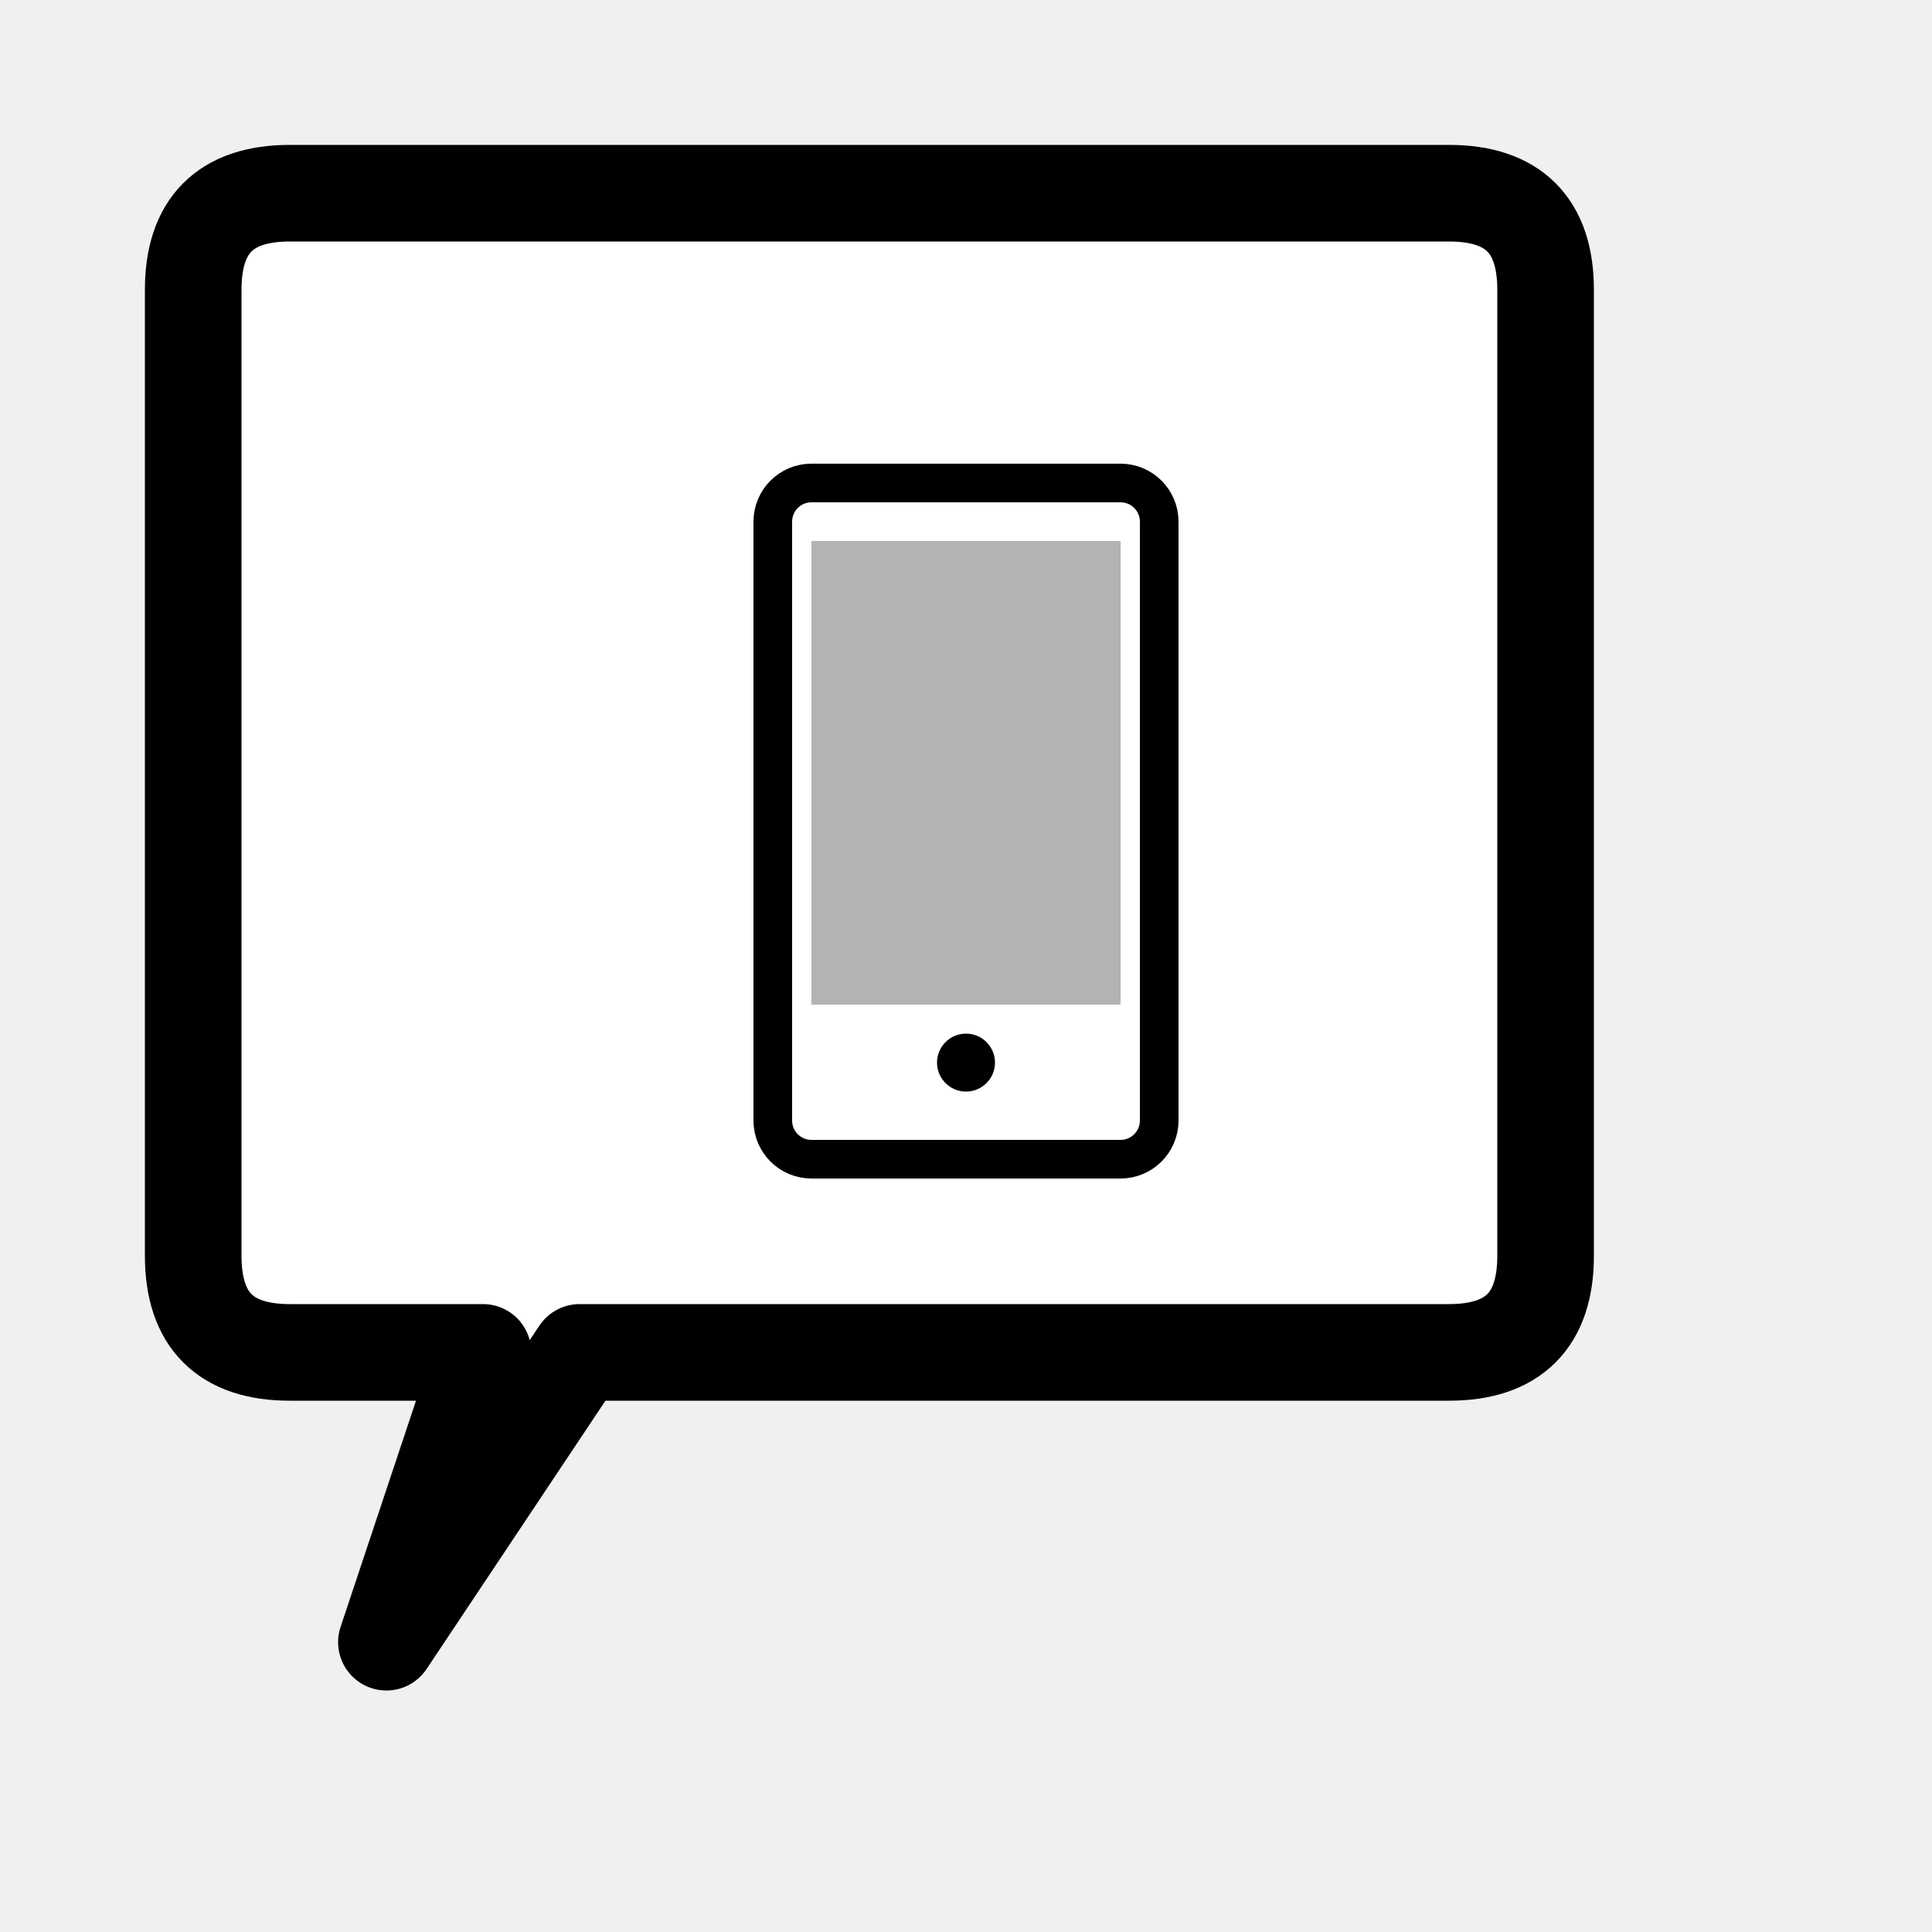
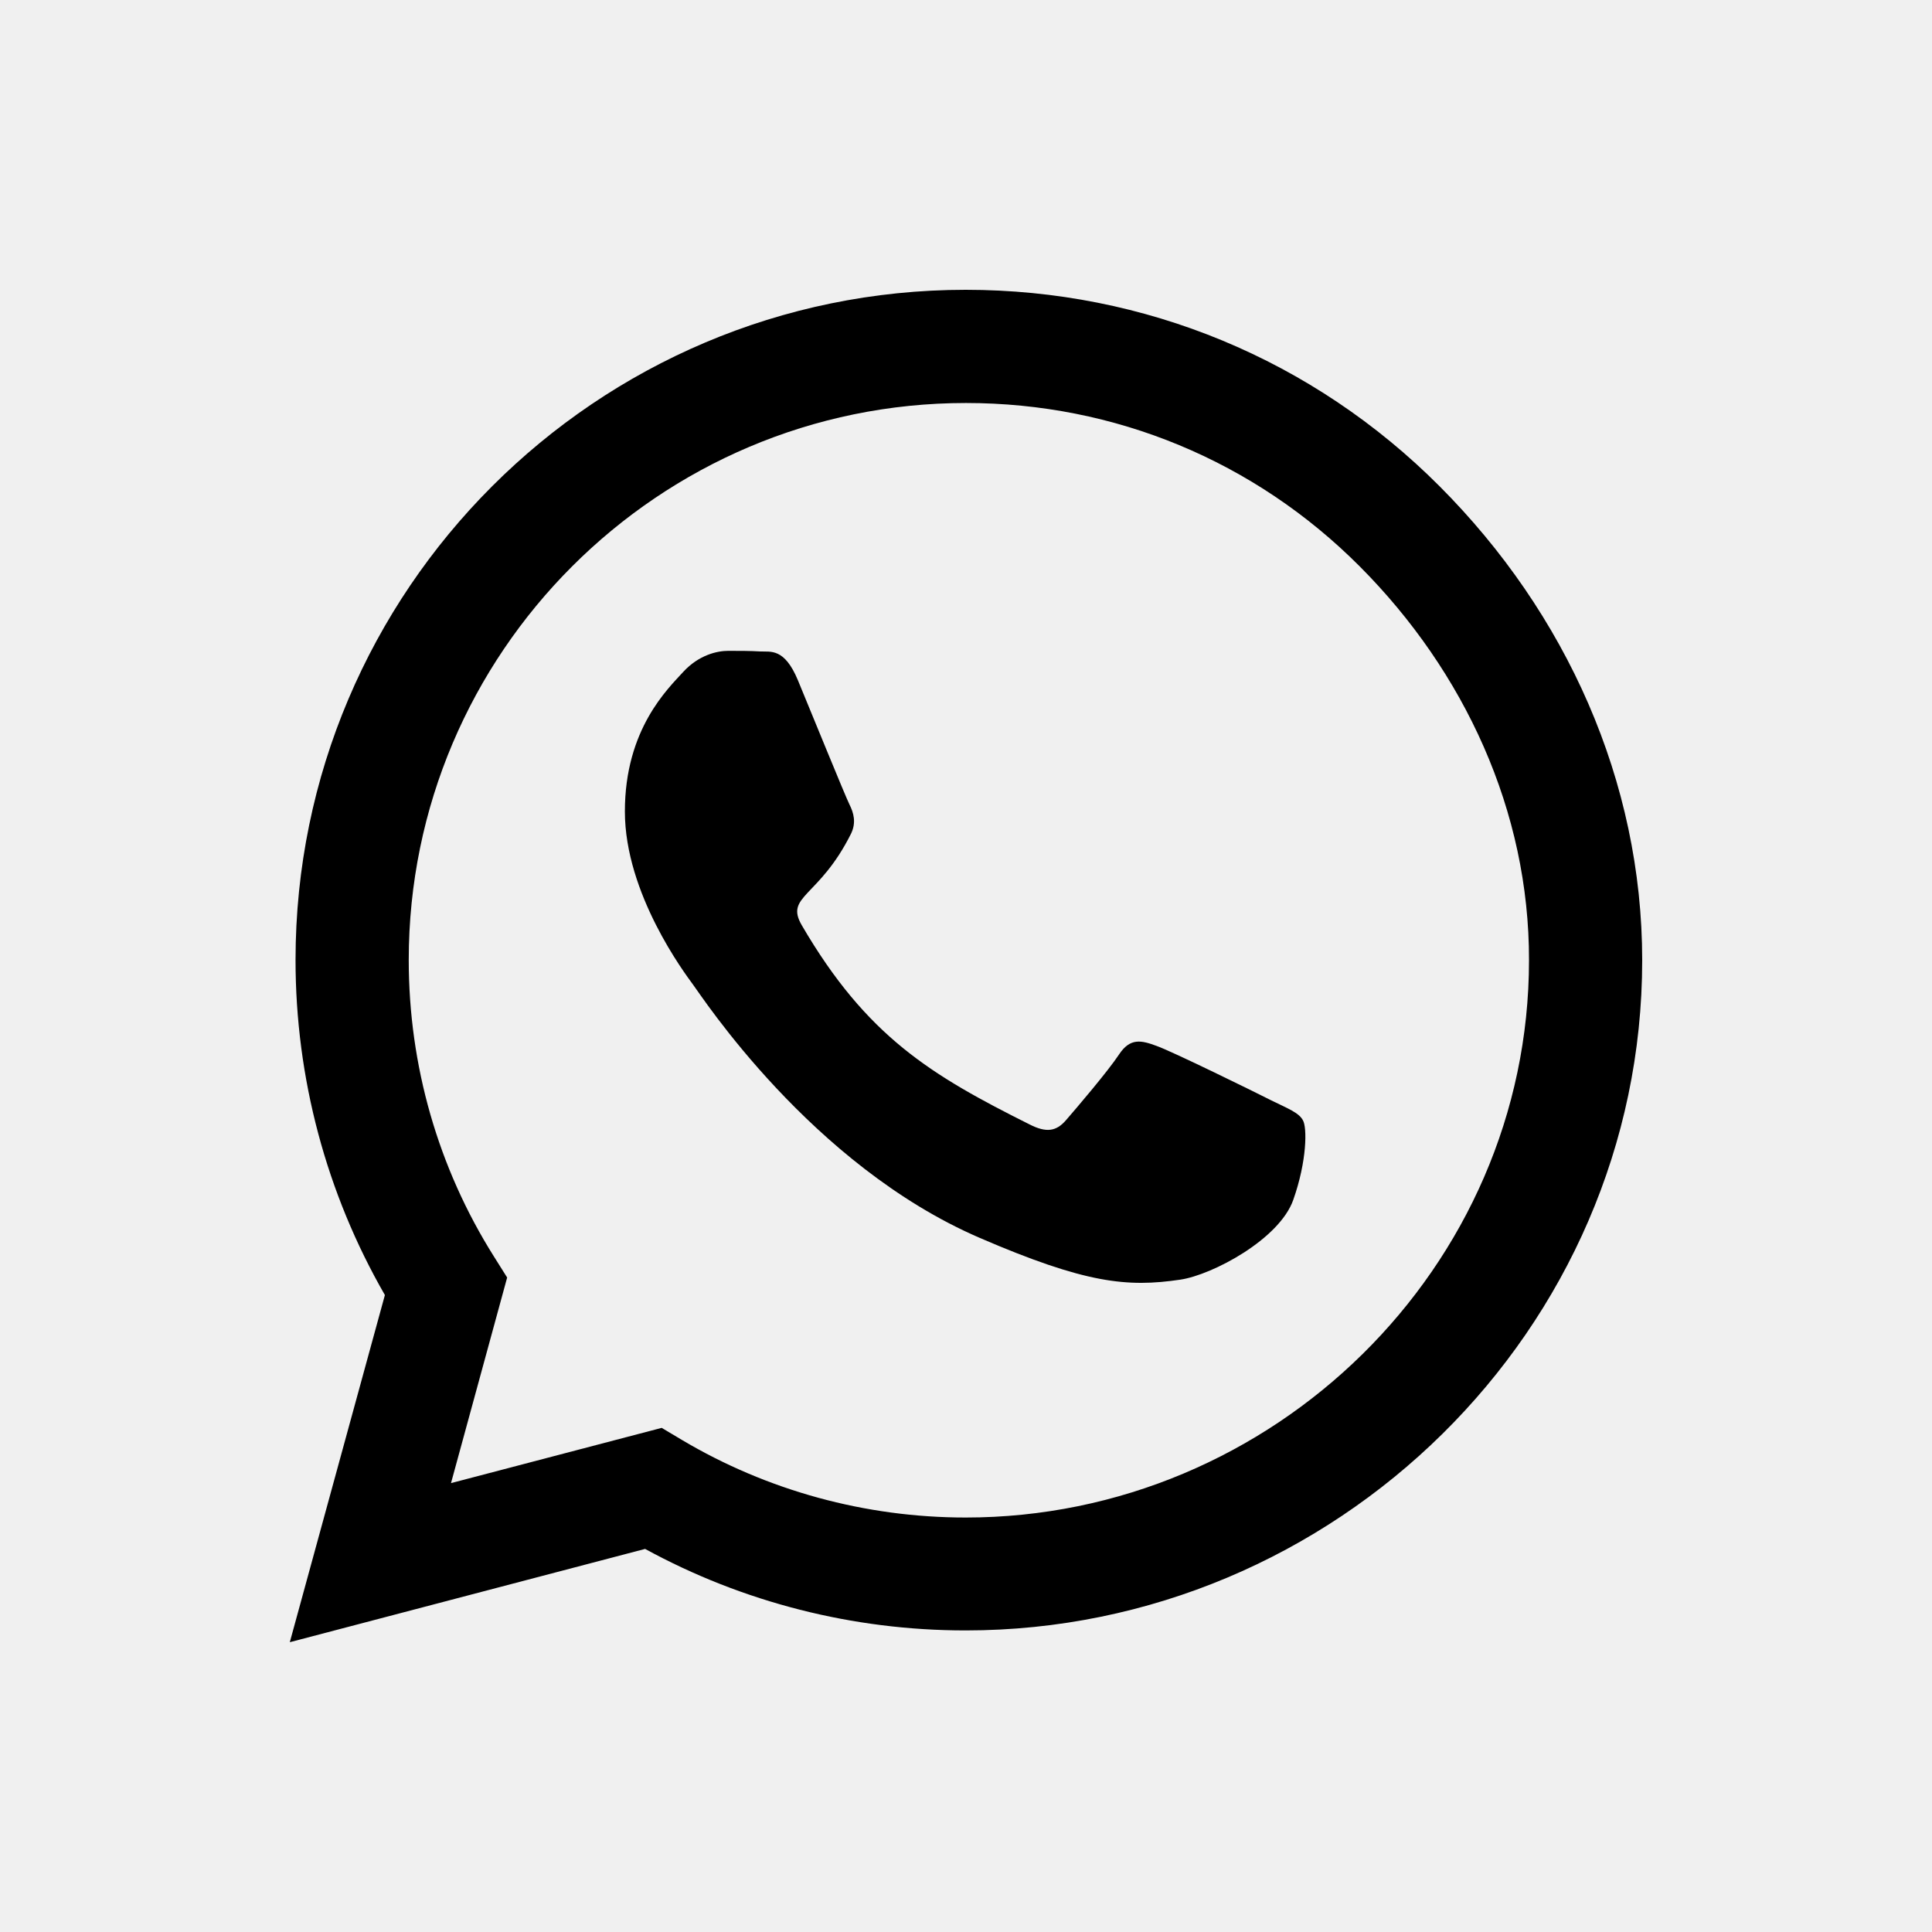
- <svg xmlns="http://www.w3.org/2000/svg" viewBox="0 0 100 100">
-   <path d="M 10 15 Q 10 10 15 10 L 75 10 Q 80 10 80 15 L 80 65 Q 80 70 75 70 L 30 70 L 20 85 L 25 70 L 15 70 Q 10 70 10 65 Z" fill="white" stroke="currentColor" stroke-width="5" stroke-linejoin="round" />
-   <g transform="translate(35, 25)">
-     <rect x="5" y="0" width="20" height="35" rx="2" fill="none" stroke="currentColor" stroke-width="2" />
-     <rect x="7" y="3" width="16" height="24" fill="currentColor" opacity="0.3" />
-     <circle cx="15" cy="30" r="1.5" fill="currentColor" />
-   </g>
+ <svg xmlns="http://www.w3.org/2000/svg" viewBox="0 0 640 640" fill="currentColor">
+   <path d="M476.9 161.1C435 119.1 379.2 96 319.9 96C197.5 96 97.9 195.6 97.9 318C97.9 357.1 108.1 395.3 127.5 429L96 544L213.7 513.1C246.1 530.8 282.6 540.1 319.8 540.1L319.9 540.1C442.2 540.1 544 440.5 544 318.1C544 258.8 518.8 203.1 476.9 161.1zM319.9 502.7C286.7 502.7 254.2 493.8 225.9 477L219.2 473L149.4 491.3L168 423.2L163.6 416.2C145.1 386.8 135.4 352.9 135.4 318C135.4 216.3 218.2 133.5 320 133.5C369.3 133.5 415.6 152.7 450.4 187.6C485.2 222.5 506.6 268.8 506.5 318.1C506.5 419.9 421.6 502.7 319.9 502.7zM421.1 364.5C415.6 361.7 388.3 348.3 383.2 346.5C378.1 344.6 374.4 343.7 370.7 349.3C367 354.9 356.4 367.3 353.1 371.1C349.9 374.8 346.6 375.3 341.1 372.5C308.5 356.2 287.1 343.4 265.6 306.5C259.9 296.7 271.3 297.4 281.9 276.2C283.7 272.5 282.8 269.3 281.4 266.5C280 263.7 268.9 236.4 264.3 225.3C259.8 214.5 255.2 216 251.8 215.8C248.6 215.6 244.9 215.6 241.2 215.6C237.5 215.6 231.5 217 226.4 222.5C221.3 228.1 207 241.5 207 268.8C207 296.1 226.9 322.5 229.6 326.2C232.4 329.9 268.7 385.9 324.4 410C359.6 425.2 373.4 426.5 391 423.9C401.7 422.3 423.8 410.5 428.4 397.5C433 384.5 433 373.4 431.6 371.1C430.3 368.6 426.6 367.2 421.1 364.5z" />
</svg>
